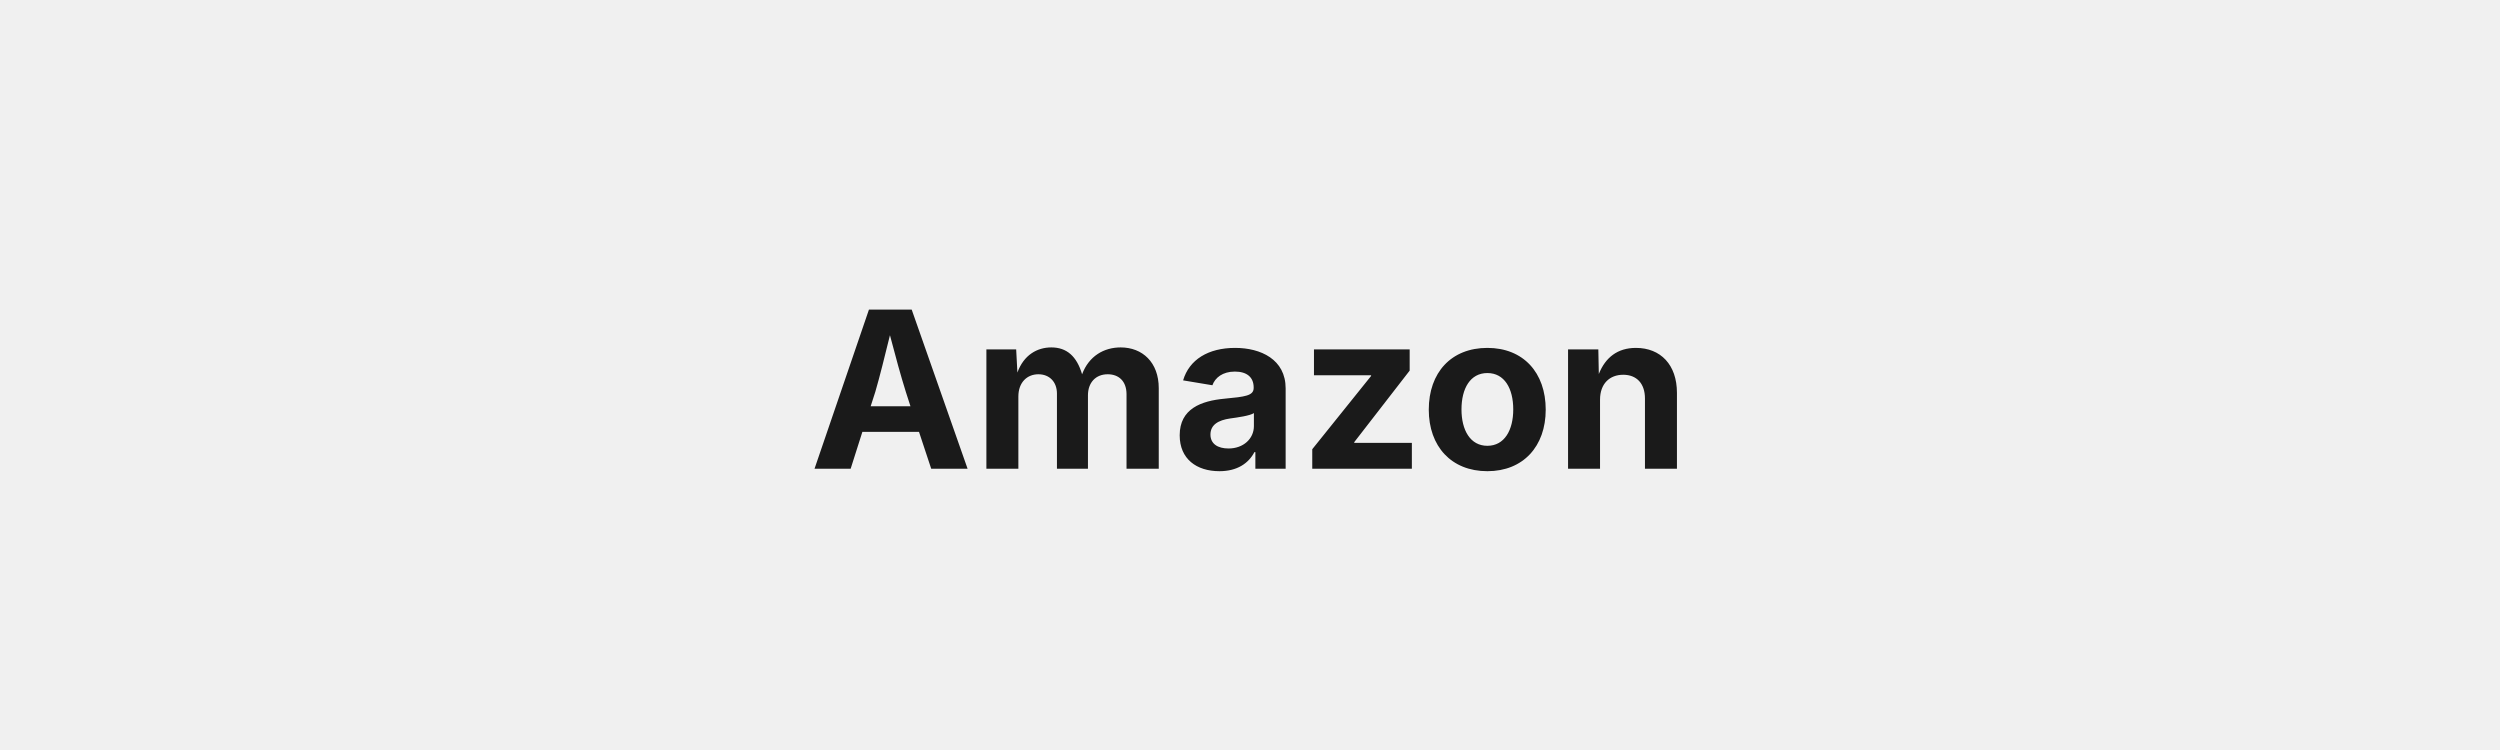
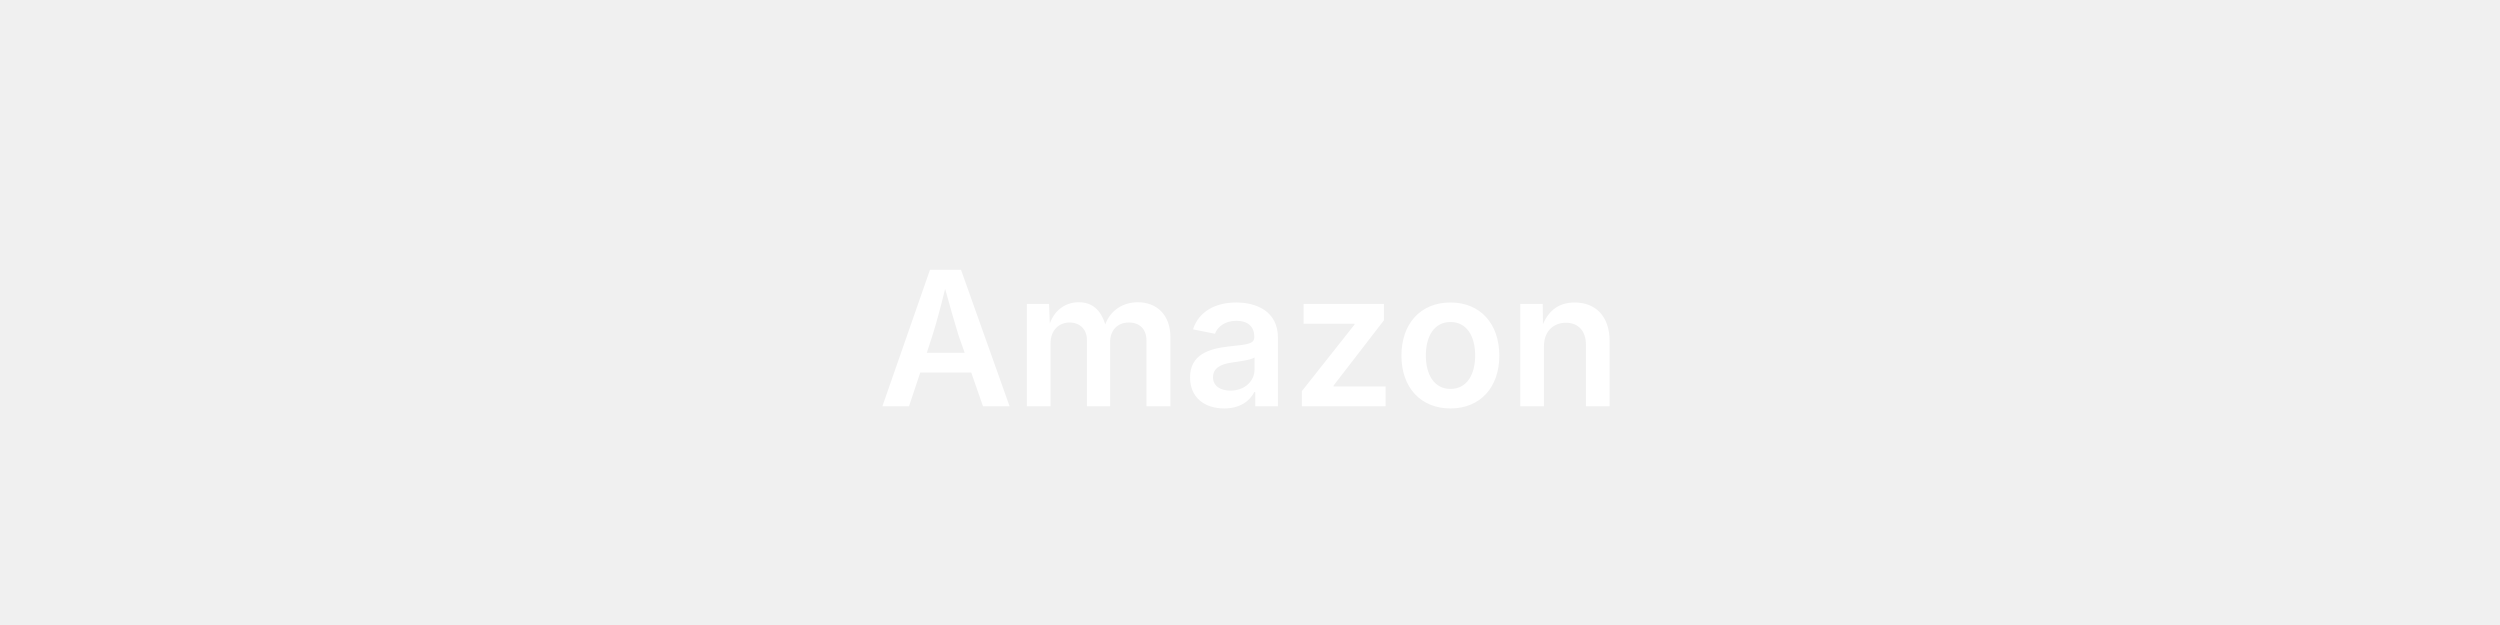
- <svg xmlns="http://www.w3.org/2000/svg" viewBox="0 0 160 48">
-   <rect width="160" height="48" rx="8" fill="transparent" />
-   <text x="80" y="30" text-anchor="middle" font-family="Inter,Arial,sans-serif" font-size="14" font-weight="700" fill="#1a1a1a">Amazon</text>
+ <svg xmlns="http://www.w3.org/2000/svg" viewBox="0 0 160 40">
+   <text x="80" y="26" text-anchor="middle" font-family="Inter,Arial,sans-serif" font-size="12" font-weight="600" fill="#ffffff">Amazon</text>
</svg>
